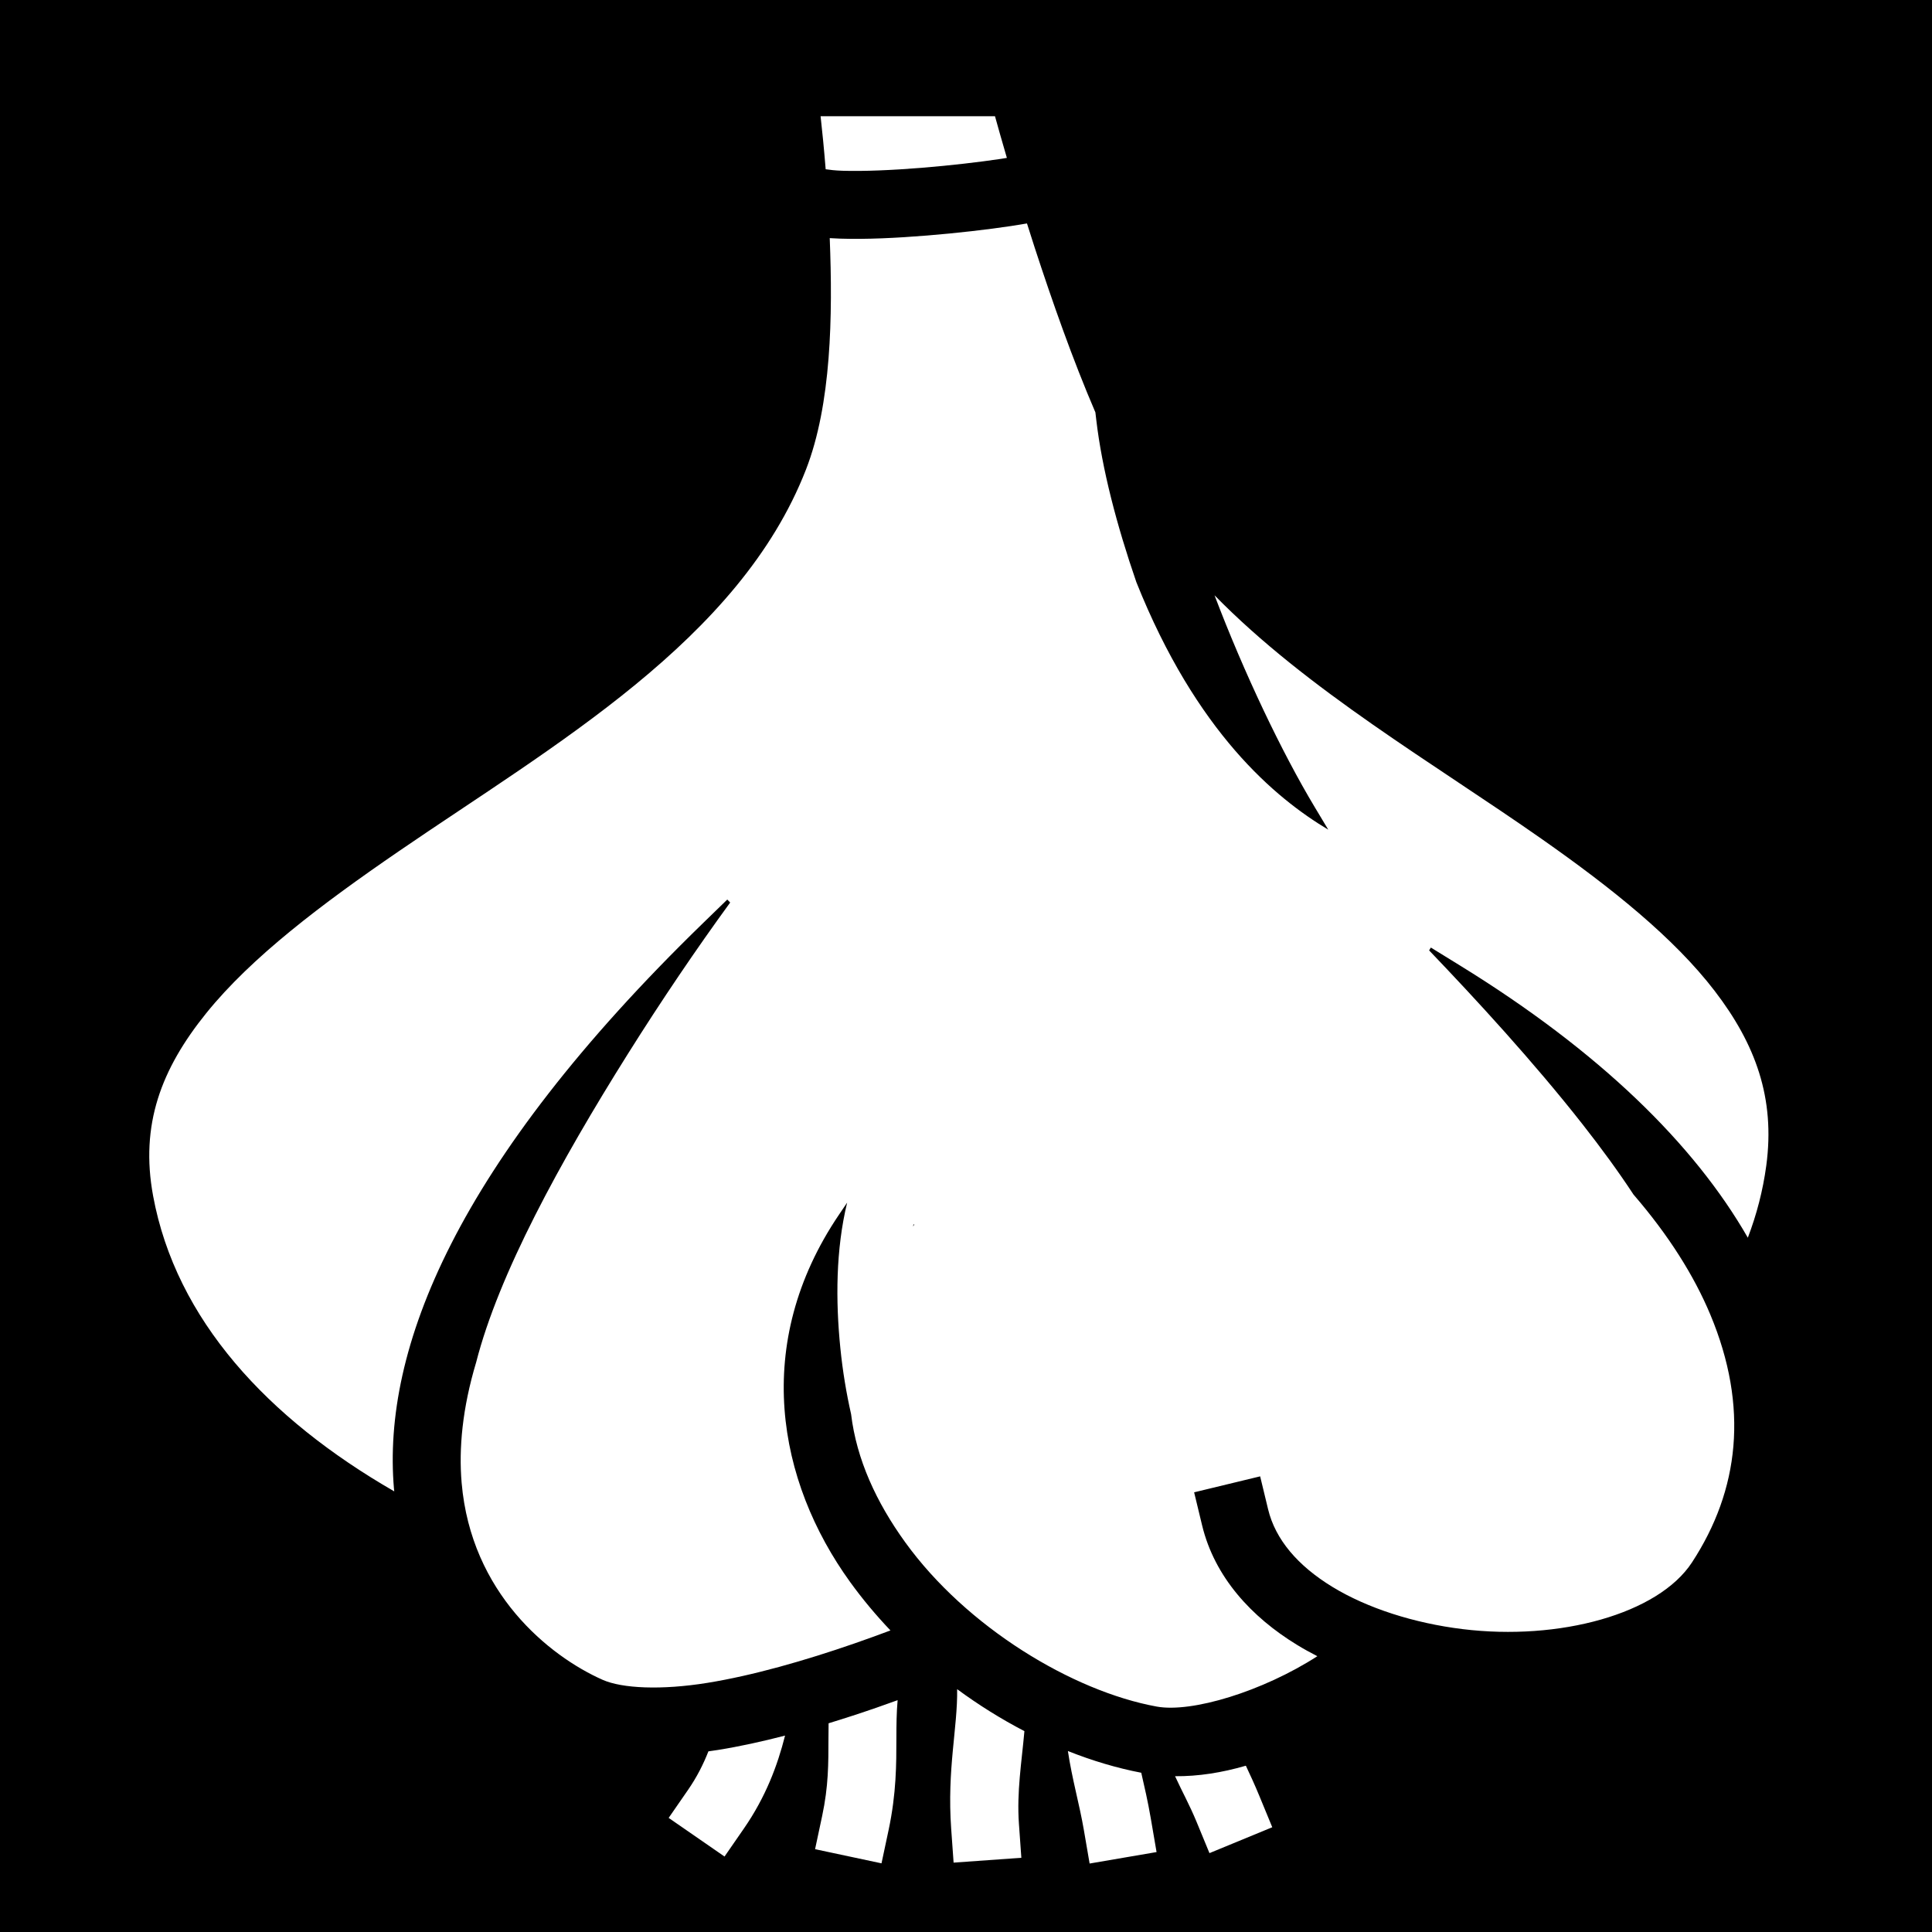
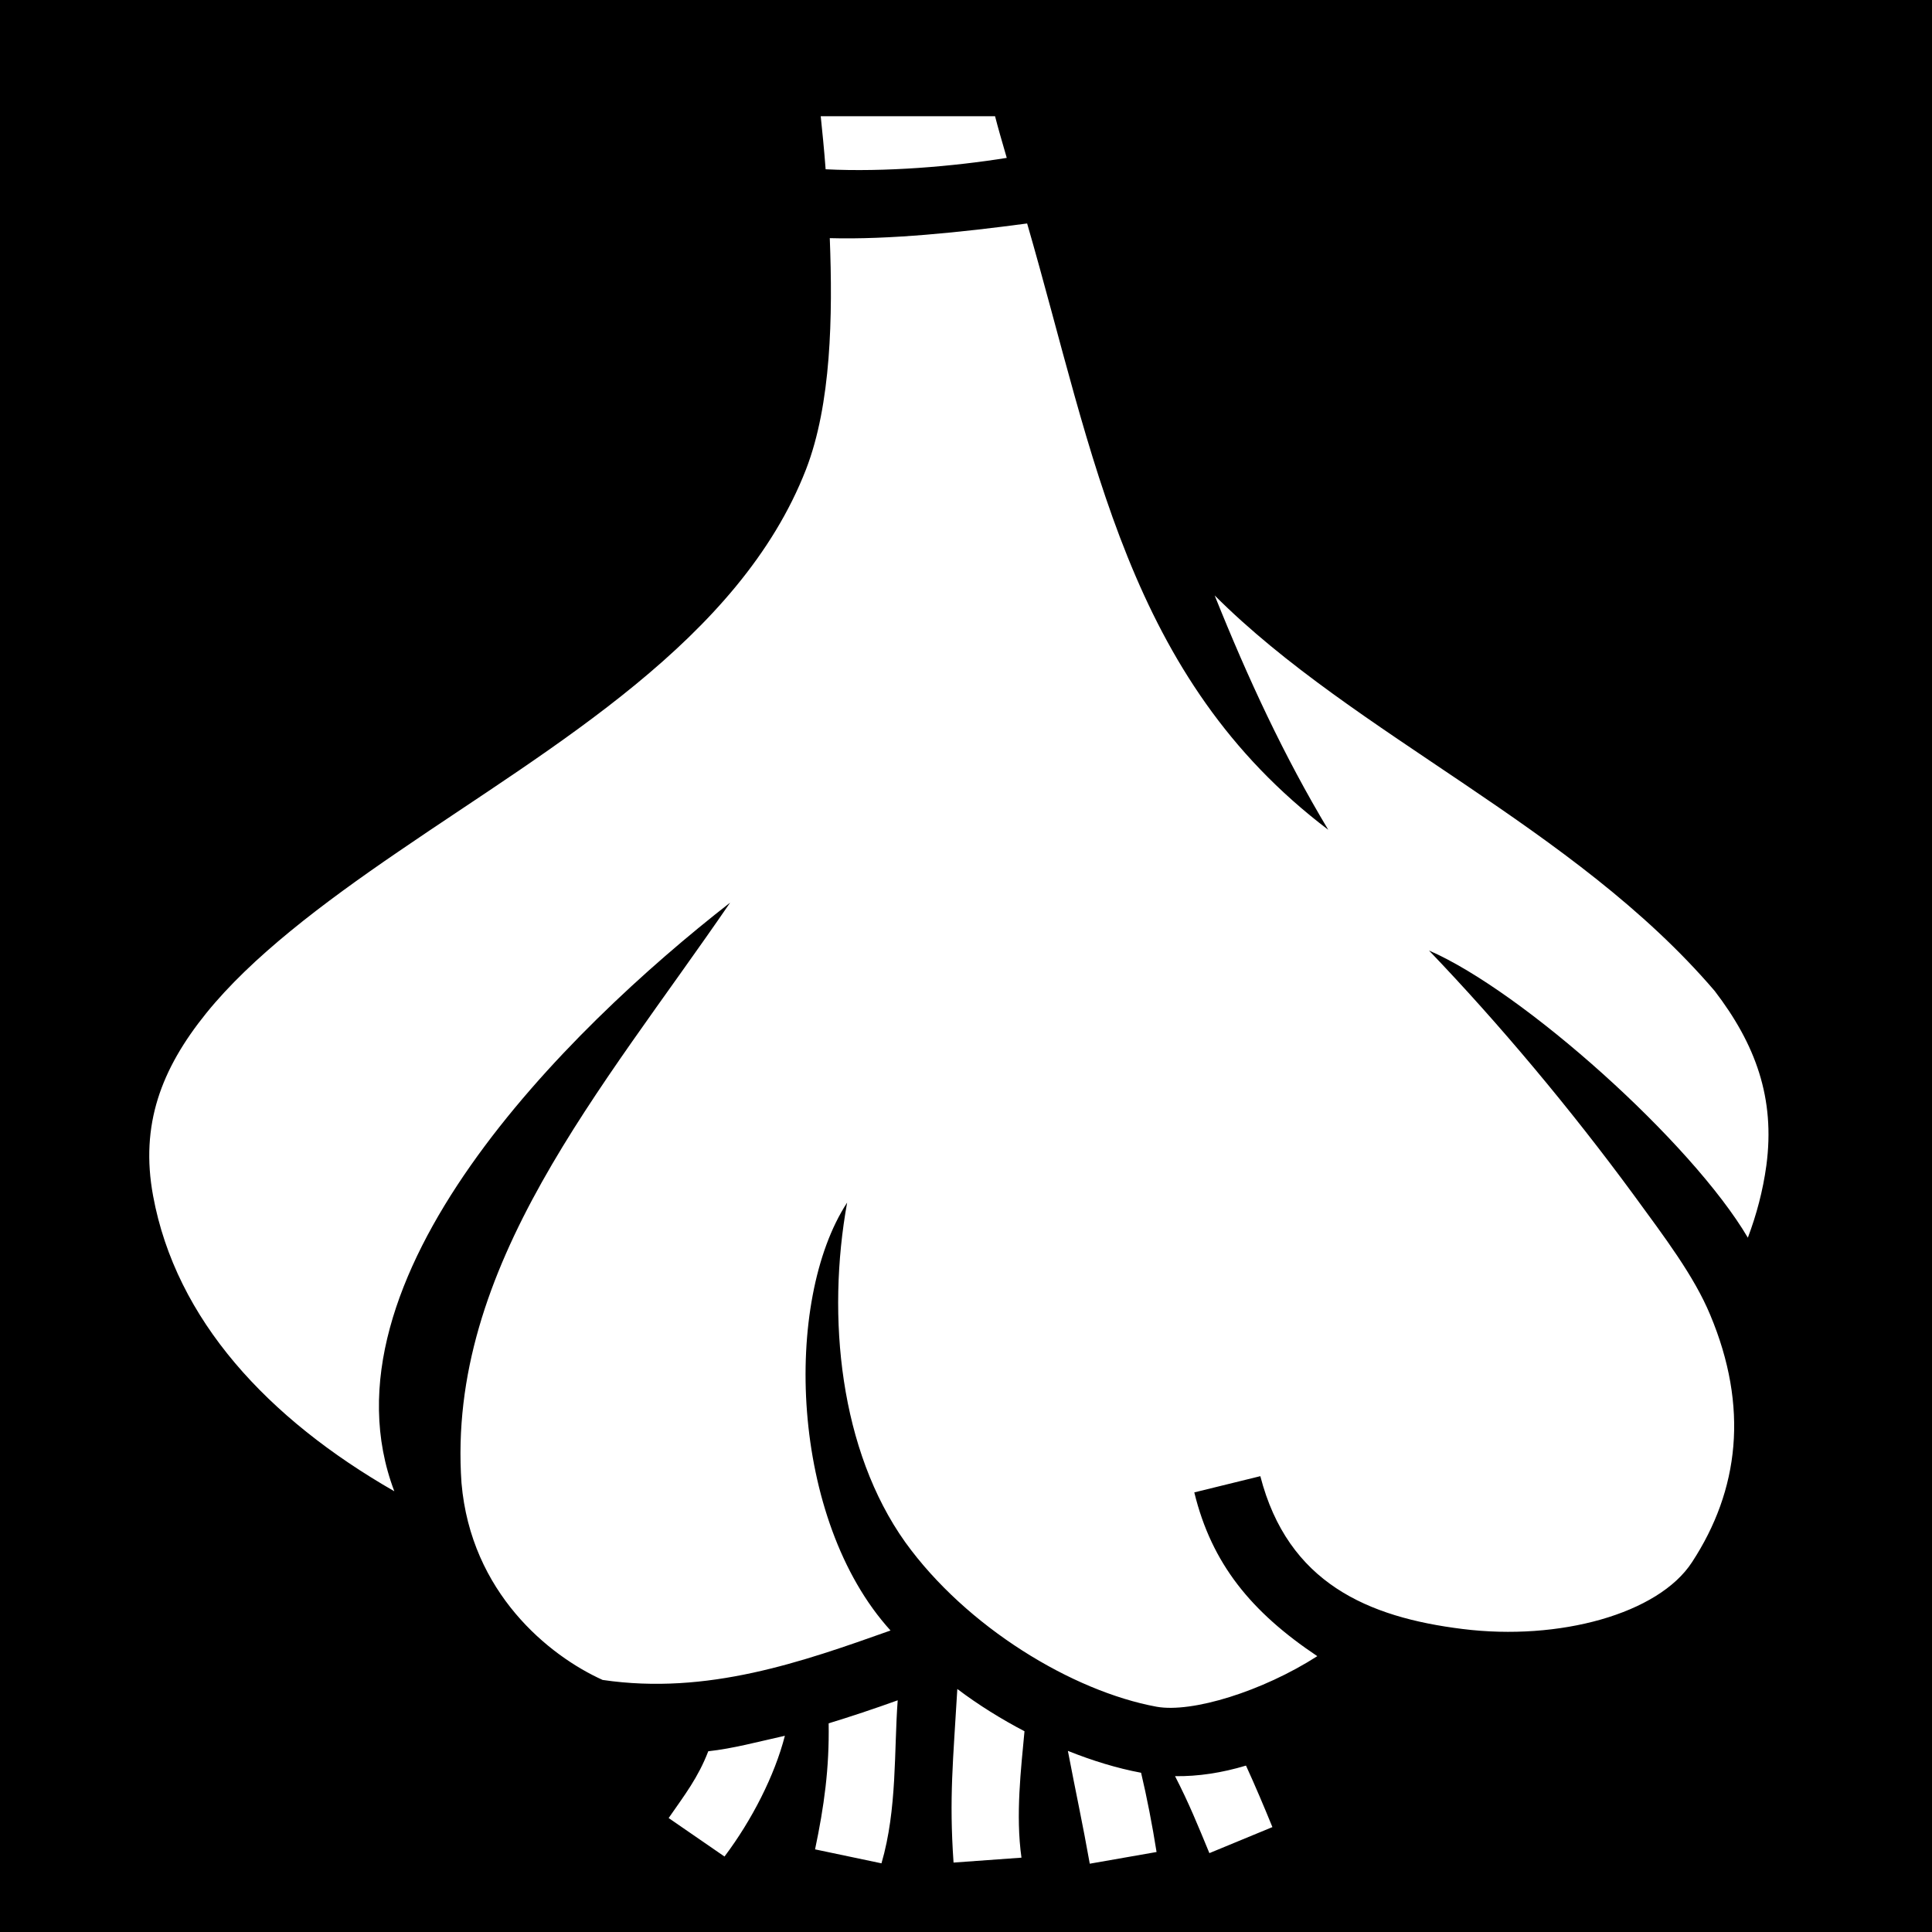
<svg xmlns="http://www.w3.org/2000/svg" viewBox="0 0 512 512">
  <path d="M0 0h512v512H0z" />
-   <path fill="#fff" d="M217.465 30.803c.44 3.92.913 8.674 1.346 14.052 1.125.166 2.477.33 4.444.395 5.563.184 13.298-.154 20.976-.777 7.68-.624 15.374-1.525 21.084-2.383.567-.085 1.003-.165 1.518-.248-1.307-4.46-2.39-8.283-3.15-11.04h-46.217zm54.695 28.412c-1.284.226-2.667.45-4.17.676-6.22.936-14.203 1.866-22.303 2.524-8.1.658-16.247 1.05-23.03.826-.953-.03-1.87-.078-2.77-.135.818 20.64.435 44.035-6.3 61.342-17.575 45.157-66.902 73.035-107.907 101.145-20.503 14.055-39.06 28.076-51.016 42.9-11.957 14.824-17.565 29.58-14.092 48.414 6.058 32.85 30.452 59.058 63.908 78.32-.022-.24-.055-.473-.076-.714-3.172-36.897 16.3-86.13 81.88-149.852l6.454-6.27.768.79c-8.855 12.142-18.185 25.893-27.13 40.142-17.995 28.67-34.205 58.318-40.185 81.686-3.66 12.195-4.637 22.83-3.852 31.963 2.508 29.174 23.125 45.873 37.35 52.19 5.175 2.3 15.564 2.78 27.724.822 12.16-1.956 26.032-5.952 38.97-10.435 3.276-1.136 6.485-2.3 9.597-3.467-3.832-4.028-7.412-8.3-10.666-12.803-19.302-26.713-26.122-63.153-2.99-97.353l2.18-3.22c-3.023 12.43-3.065 25.998-1.805 38.528.615 6.122 1.6 12.02 2.85 17.526 1.443 12.024 6.71 23.398 14.354 33.976 16.224 22.453 44.278 39.448 66.64 43.524 9.313 1.697 28.067-4.016 42.567-13.348-1.83-.94-3.624-1.93-5.358-2.988-12.064-7.356-21.86-17.95-25.182-31.697l-2.113-8.748 17.496-4.23 2.113 8.75c1.918 7.936 7.8 14.91 17.057 20.556 9.258 5.645 21.636 9.6 34.467 11.176 25.66 3.147 51.865-4.003 60.808-17.683 12.51-19.135 15.126-41.138 4.844-65.693-4.297-10.263-10.992-20.956-20.353-31.797-4.007-6.106-8.56-12.323-13.445-18.547-13.093-16.688-28.437-33.323-40.713-46.147l.463-.752 7.662 4.722c37.088 22.842 62.097 47.366 76.338 72.17 2.34-6.142 4-12.51 4.887-19.094 2.413-17.91-2.877-32.225-13.664-46.293-10.787-14.068-27.304-27.283-45.934-40.342-28.536-20.002-62.008-39.37-86.62-64.515 7.872 20.72 17.83 41.59 26.538 56.11l3.602 6.003c-13.978-8.353-34.964-25.746-50.873-65.638v-.007c-5.19-15.058-9.082-29.94-10.605-42.948l-.234-1.994C284.27 95.3 278.82 79.757 274.23 65.7c-.762-2.336-1.39-4.346-2.07-6.485zm-30.06 265.22l.177.12-.306.453c.042-.193.087-.383.13-.574zm11.552 123.21c.155 10.235-2.71 21.145-1.578 36.994l.64 8.975 17.954-1.283-.64-8.977c-.61-8.53.723-16.336 1.45-24.587-6.115-3.178-12.104-6.907-17.826-11.122zm-15.773 2.918c-1.847.67-3.713 1.335-5.607 1.992-4.143 1.435-8.394 2.82-12.687 4.132-.022 1.37-.033 2.713-.035 4.012-.01 6.718.014 12.64-1.67 20.55l-1.876 8.803 17.605 3.75 1.874-8.803c2.088-9.802 2.056-17.623 2.067-24.27.007-3.6.034-6.84.33-10.168zm-29.835 9.388c-5.978 1.548-11.95 2.867-17.774 3.804-.85.137-1.69.246-2.534.37-1.356 3.462-3.08 6.86-5.414 10.233l-5.12 7.403L192.007 492l5.12-7.402c5.803-8.388 8.91-16.698 10.92-24.647zm74.96 4.09c1.13 7.544 3.048 14.03 4.233 20.944l1.522 8.87 17.742-3.04-1.522-8.873c-.796-4.645-1.706-8.522-2.535-12.145-6.41-1.23-12.944-3.172-19.44-5.756zm47.16 3.89c-6.298 1.833-12.626 2.846-18.76 2.783 1.82 3.967 3.888 7.702 5.687 12.064l3.43 8.32 16.642-6.86-3.432-8.32c-1.264-3.067-2.46-5.643-3.566-7.987z" />
+   <path fill="#fff" d="M217.5 30.8c.4 3.92.9 8.68 1.3 14.06 15.8.8 34-.77 48-3.02-1.3-4.46-2.4-8.28-3.1-11.04zm54.7 28.42c-17.5 2.35-36.7 4.33-52.3 3.89.8 20.64.4 43.99-6.3 61.29-17.6 45.2-66.9 73.1-107.9 101.2-20.52 14-39.08 28.1-51.04 42.9-11.95 14.8-17.56 29.6-14.09 48.4 6.06 32.9 30.45 59.1 63.93 78.3-21.28-56 45.5-122.1 89-156-34.1 49.8-75.2 96.4-71.2 153.8 2.5 29.1 23.2 45.8 37.4 52.2 27.8 4.1 52.9-4.8 76.3-13.1-26.7-29.4-28.5-87.4-11.5-113.4-5.5 30.4-1.9 65.7 15.4 90 16.2 22.5 44.3 39.5 66.6 43.6 9.4 1.7 28.1-4.1 42.6-13.4-17.5-11.7-28-24.5-32.6-43.4l17.5-4.3c7.3 28.3 28.5 37.4 53.6 40.5 25.6 3.2 51.9-4 60.8-17.7 12.5-19.1 15.1-41.1 4.8-65.6-4.3-10.3-11.9-20.3-20.3-31.8-16.6-22.6-35.5-45.2-54.2-64.7 24.9 10.8 69.6 50.8 84.5 76.1 2.3-6.1 4-12.5 4.9-19.1 2.4-17.9-2.9-32.2-13.7-46.3-37.3-43.6-95.3-67.6-132.5-104.8 8.9 22.2 18.4 42.6 30.1 62.1-53.3-40.4-61.9-98.9-79.8-160.68zM253.7 447.6c-1.1 19-2.2 28.7-1 46l18-1.3c-1.6-11.3-.1-23.7.8-33.5-6.1-3.2-12.1-6.9-17.8-11.2zm-15.8 3c-6.1 2.2-12.7 4.4-18.3 6.1.2 11.9-1.2 22-3.6 33.4l17.6 3.7c4.2-14.4 3.3-29.9 4.3-43.2zM208 460c-7.2 1.6-13.8 3.4-20.3 4.1-2.7 7-6.2 11.5-10.5 17.7L192 492c7.3-9.7 13.3-21.5 16-32zm75 4c2.1 11 3.9 19.2 5.8 29.9l17.7-3.1c-1.1-7-2.6-14.7-4.1-21-6.4-1.2-12.9-3.2-19.4-5.8zm47.2 3.9c-6.3 1.9-12.7 2.9-18.8 2.8 3.7 7.2 6 12.9 9.1 20.4l16.7-6.9c-2.2-5.4-4.7-11.3-7-16.3z" />
</svg>
